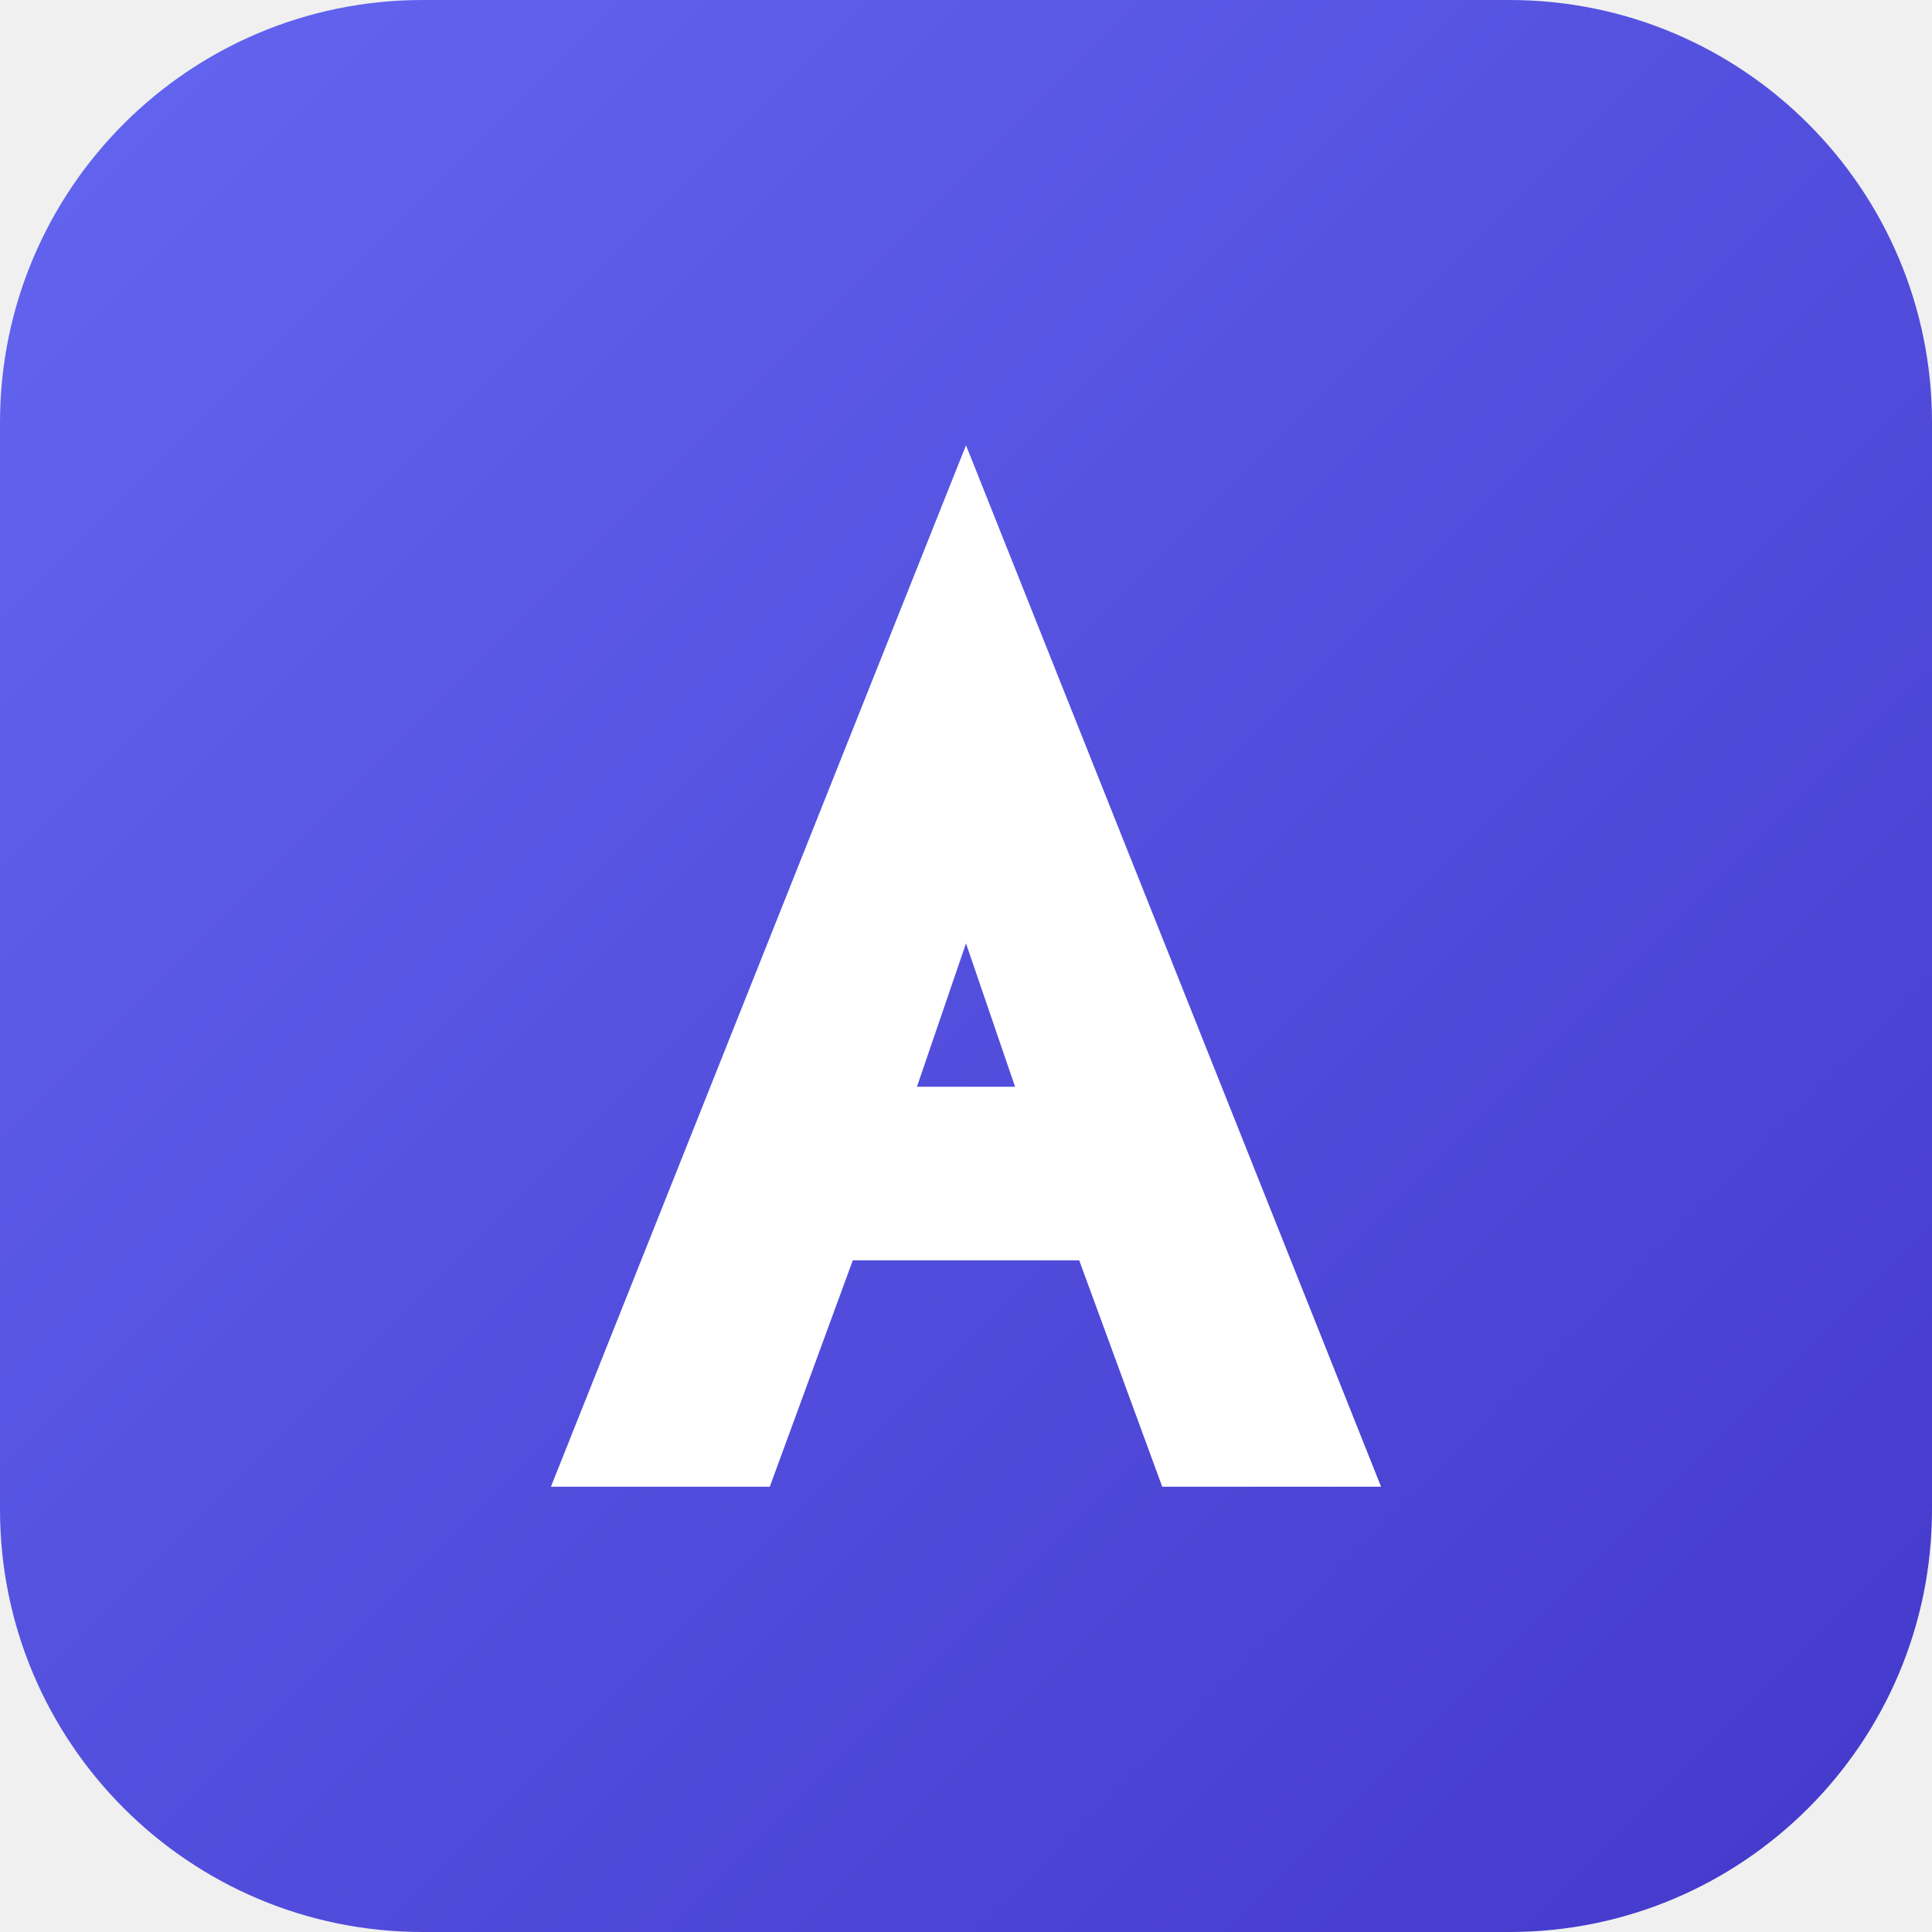
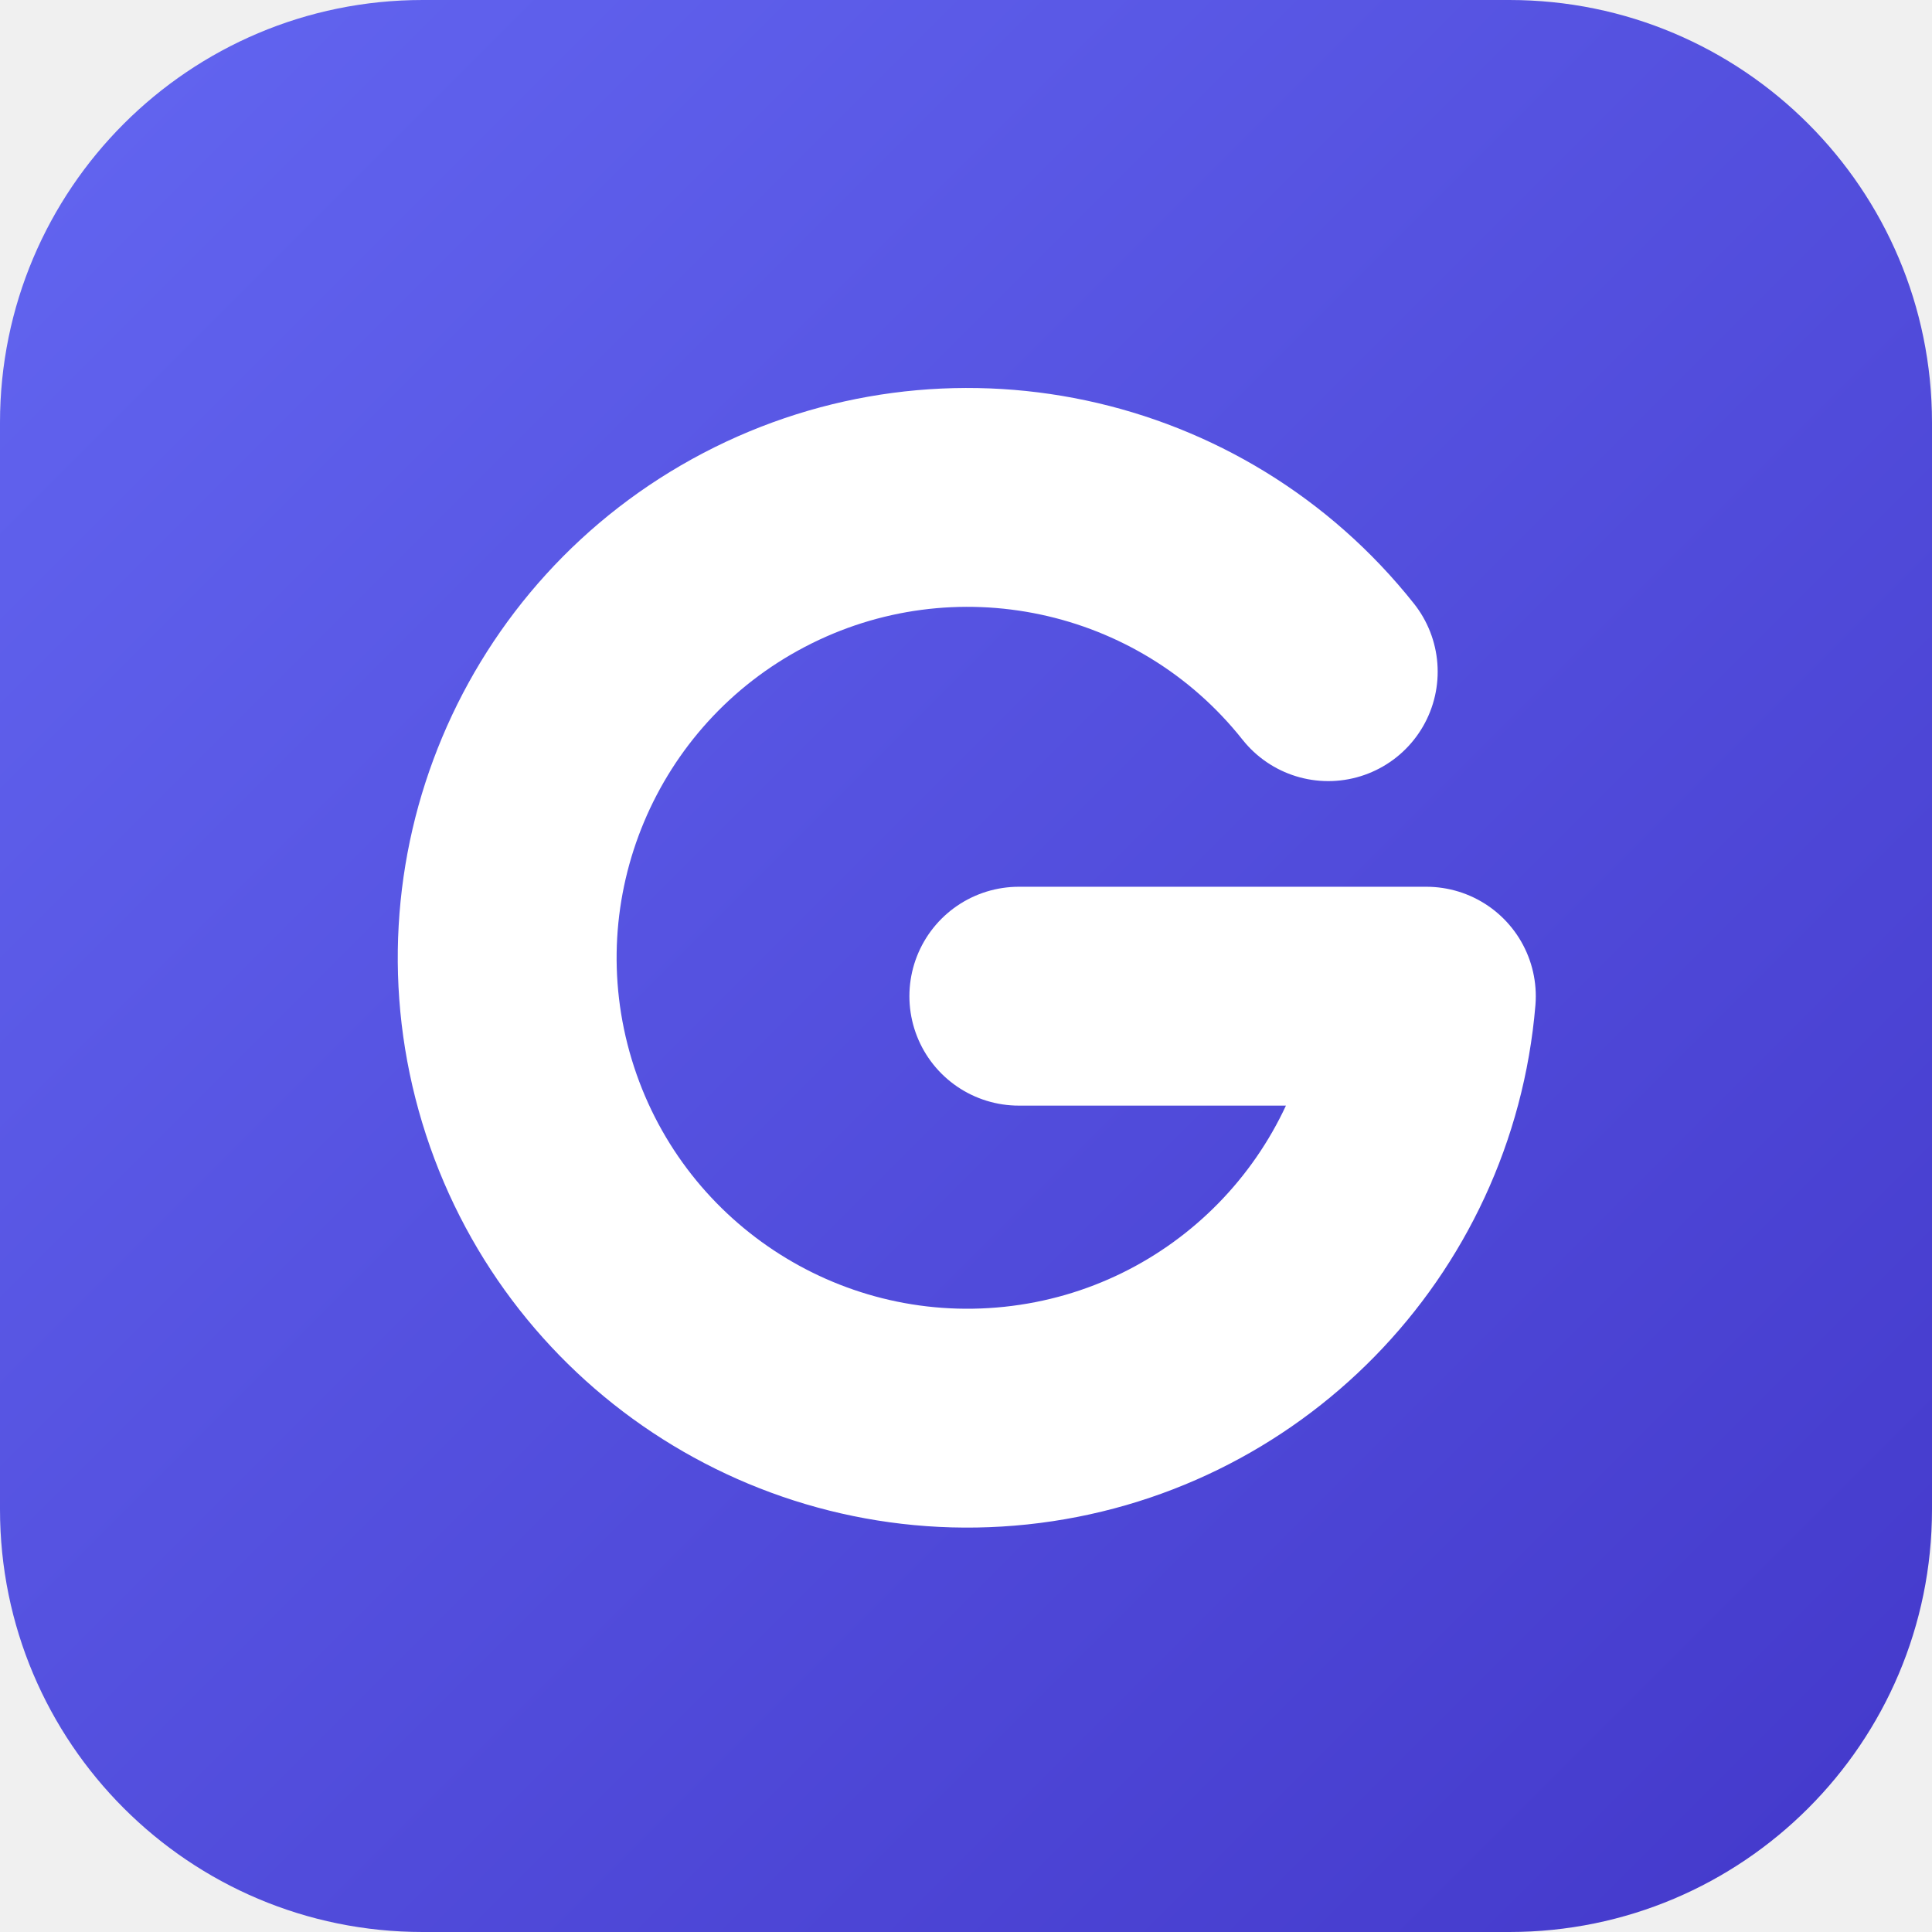
<svg xmlns="http://www.w3.org/2000/svg" viewBox="0 0 512 512">
  <defs>
    <linearGradient id="g" x1="0" y1="0" x2="1" y2="1">
      <stop offset="0" stop-color="#6366f1" />
      <stop offset="1" stop-color="#4338ca" />
    </linearGradient>
  </defs>
  <rect width="512" height="512" rx="112" fill="url(#g)" />
-   <path d="M256 118 146 394h58l22-60h60l22 60h58L256 118Zm-13 170 13-38 13 38h-26Z" fill="#fff" />
+   <path d="M352 178A122 122 0 1 0 378 264H270" fill="none" stroke="#fff" stroke-width="58" stroke-linecap="round" stroke-linejoin="round" />
</svg>
